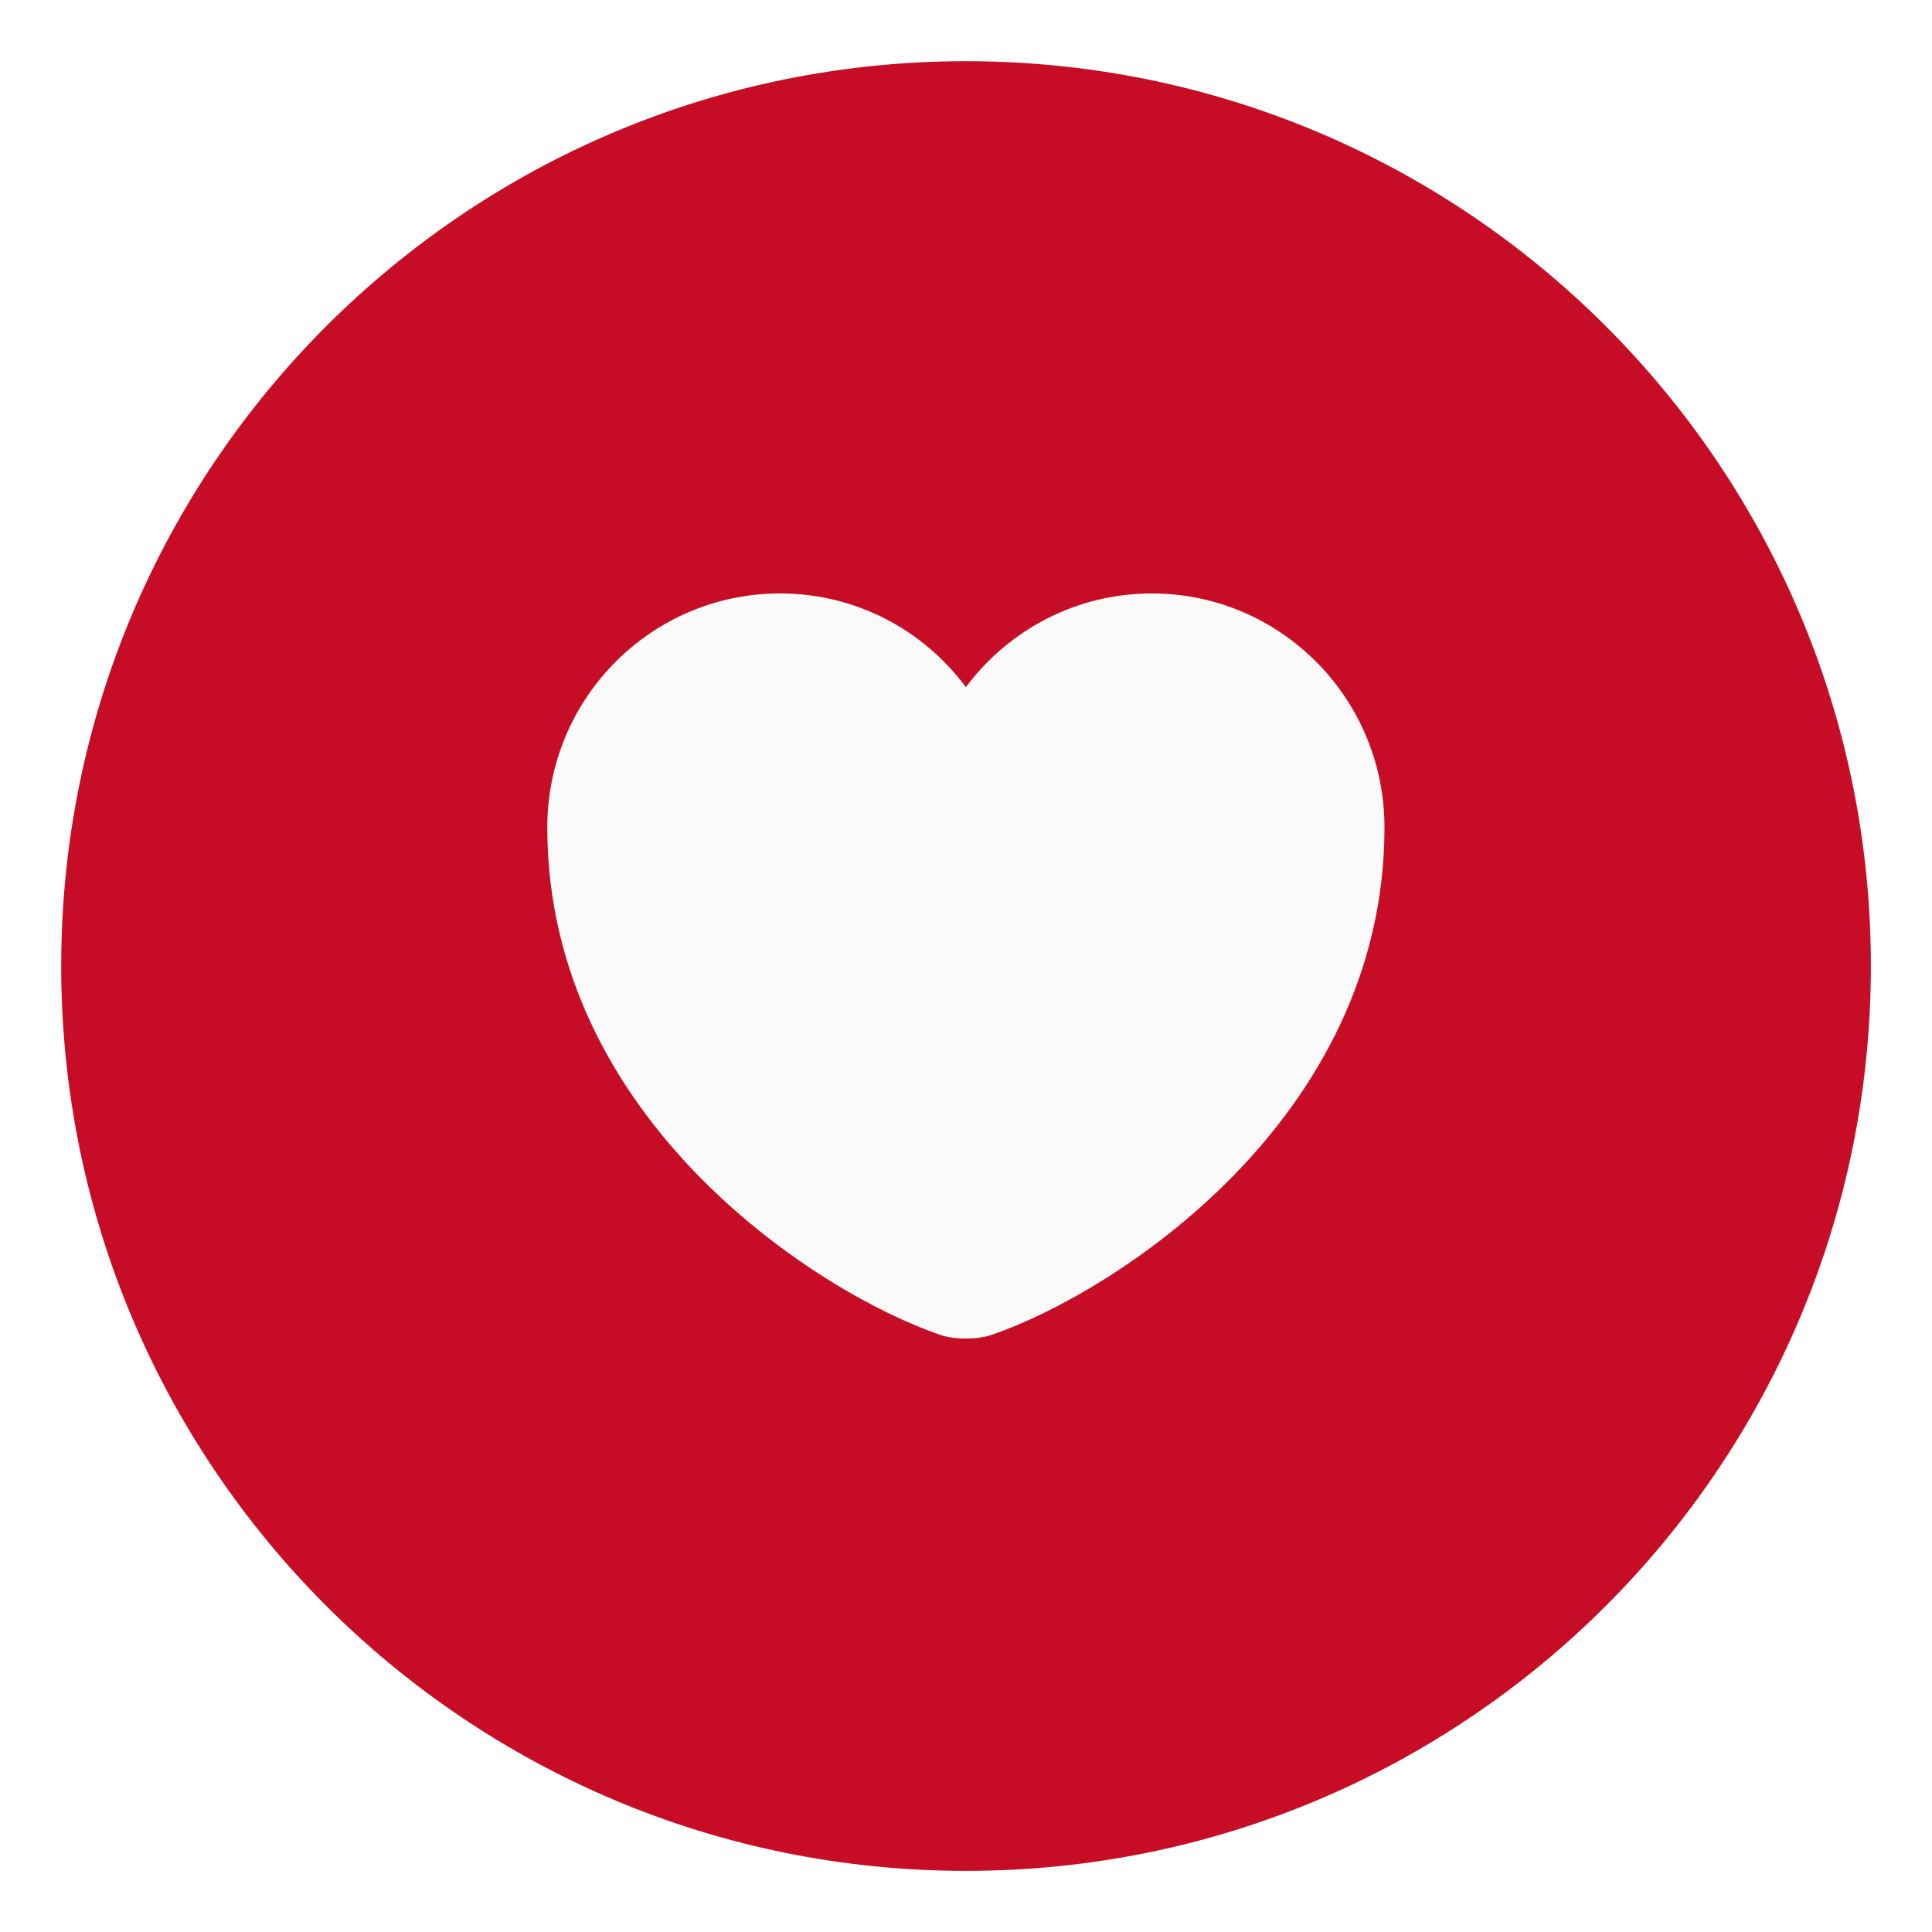
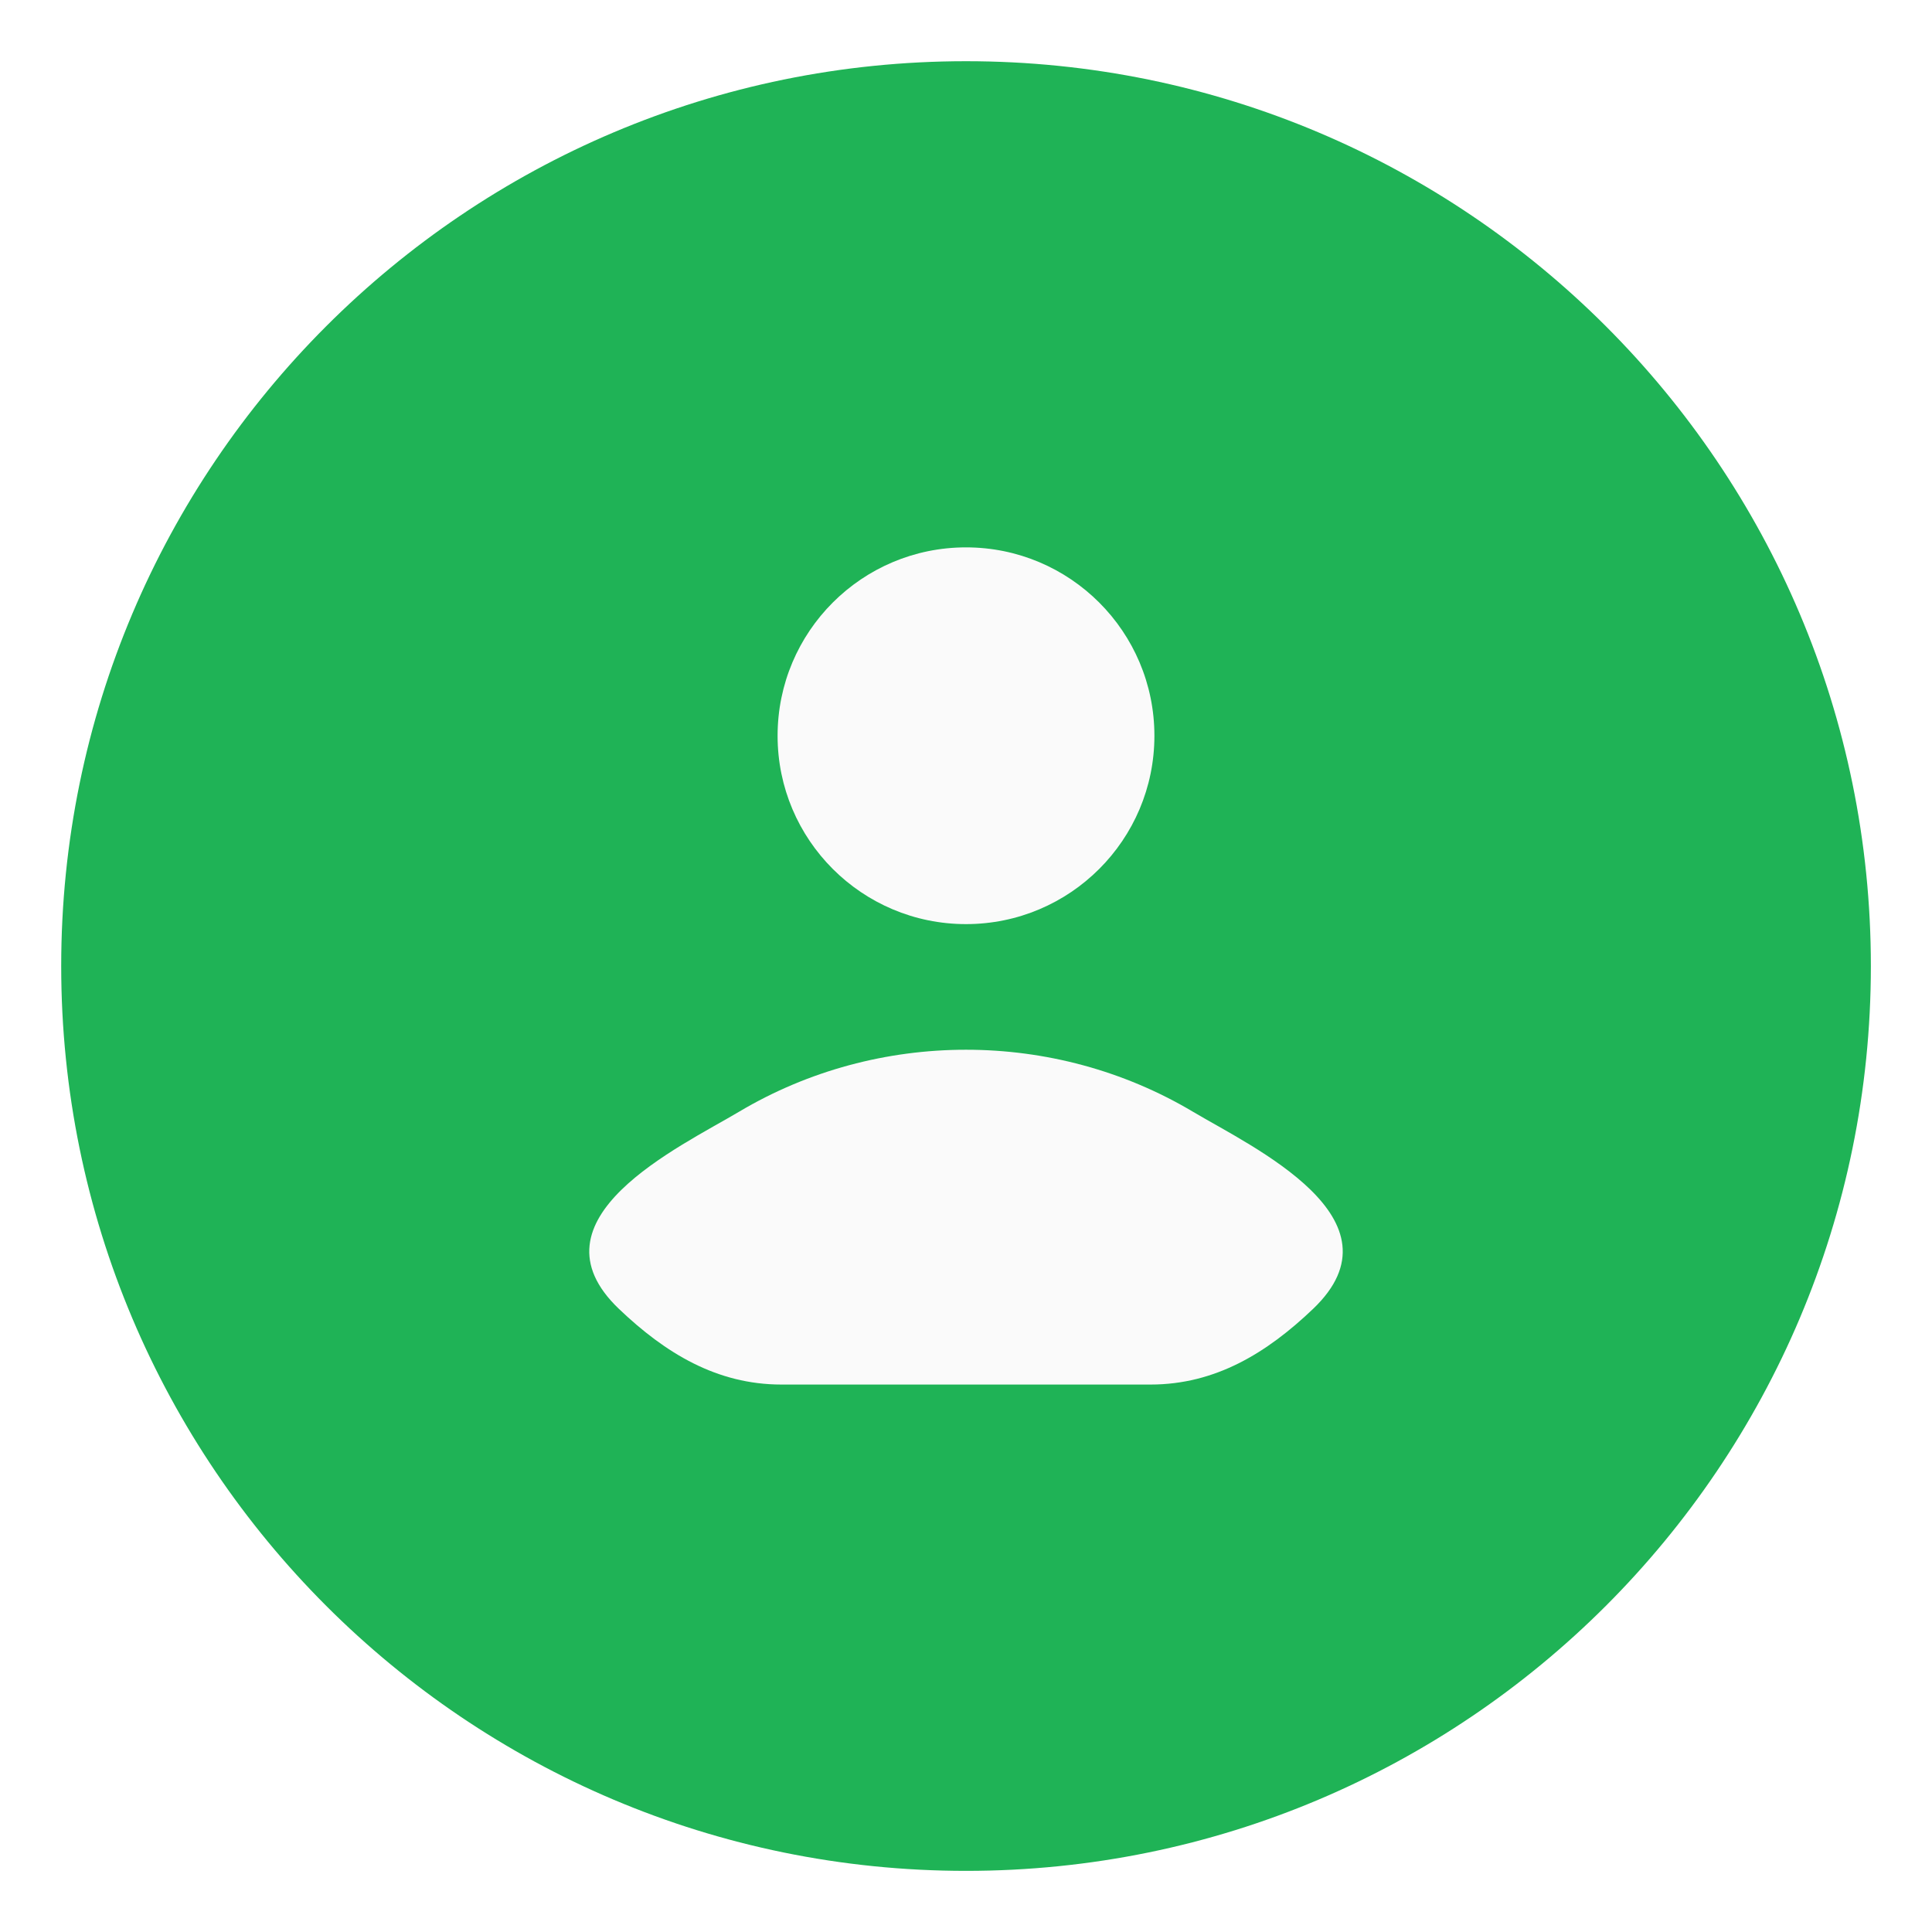
<svg xmlns="http://www.w3.org/2000/svg" width="25" height="25" viewBox="0 0 25 25" fill="none">
-   <rect x="0.792" y="0.792" width="23.417" height="23.417" rx="11.708" fill="#C60D25" />
+   <rect x="0.792" y="0.792" width="23.417" height="23.417" rx="11.708" fill="#1FB356" />
  <rect x="0.792" y="0.792" width="23.417" height="23.417" rx="11.708" stroke="#11141300" stroke-width="1.583" />
-   <path d="M12.835 17.272C12.65 17.337 12.347 17.337 12.163 17.272C10.592 16.735 7.082 14.498 7.082 10.707C7.082 9.033 8.431 7.679 10.094 7.679C11.079 7.679 11.952 8.155 12.499 8.892C13.046 8.155 13.923 7.679 14.904 7.679C16.567 7.679 17.915 9.033 17.915 10.707C17.915 14.498 14.405 16.735 12.835 17.272Z" fill="#FAFAFA" />
+   <path d="M9.563 14.386C8.797 14.842 6.787 15.774 8.011 16.939C8.609 17.509 9.275 17.916 10.112 17.916H14.888C15.725 17.916 16.391 17.509 16.989 16.939C18.213 15.774 16.203 14.842 15.437 14.386C13.64 13.316 11.36 13.316 9.563 14.386Z" fill="#FAFAFA" />
+   <path d="M14.938 9.521C14.938 10.867 13.846 11.958 12.5 11.958C11.154 11.958 10.062 10.867 10.062 9.521C10.062 8.174 11.154 7.083 12.5 7.083C13.846 7.083 14.938 8.174 14.938 9.521Z" fill="#FAFAFA" />
</svg>
